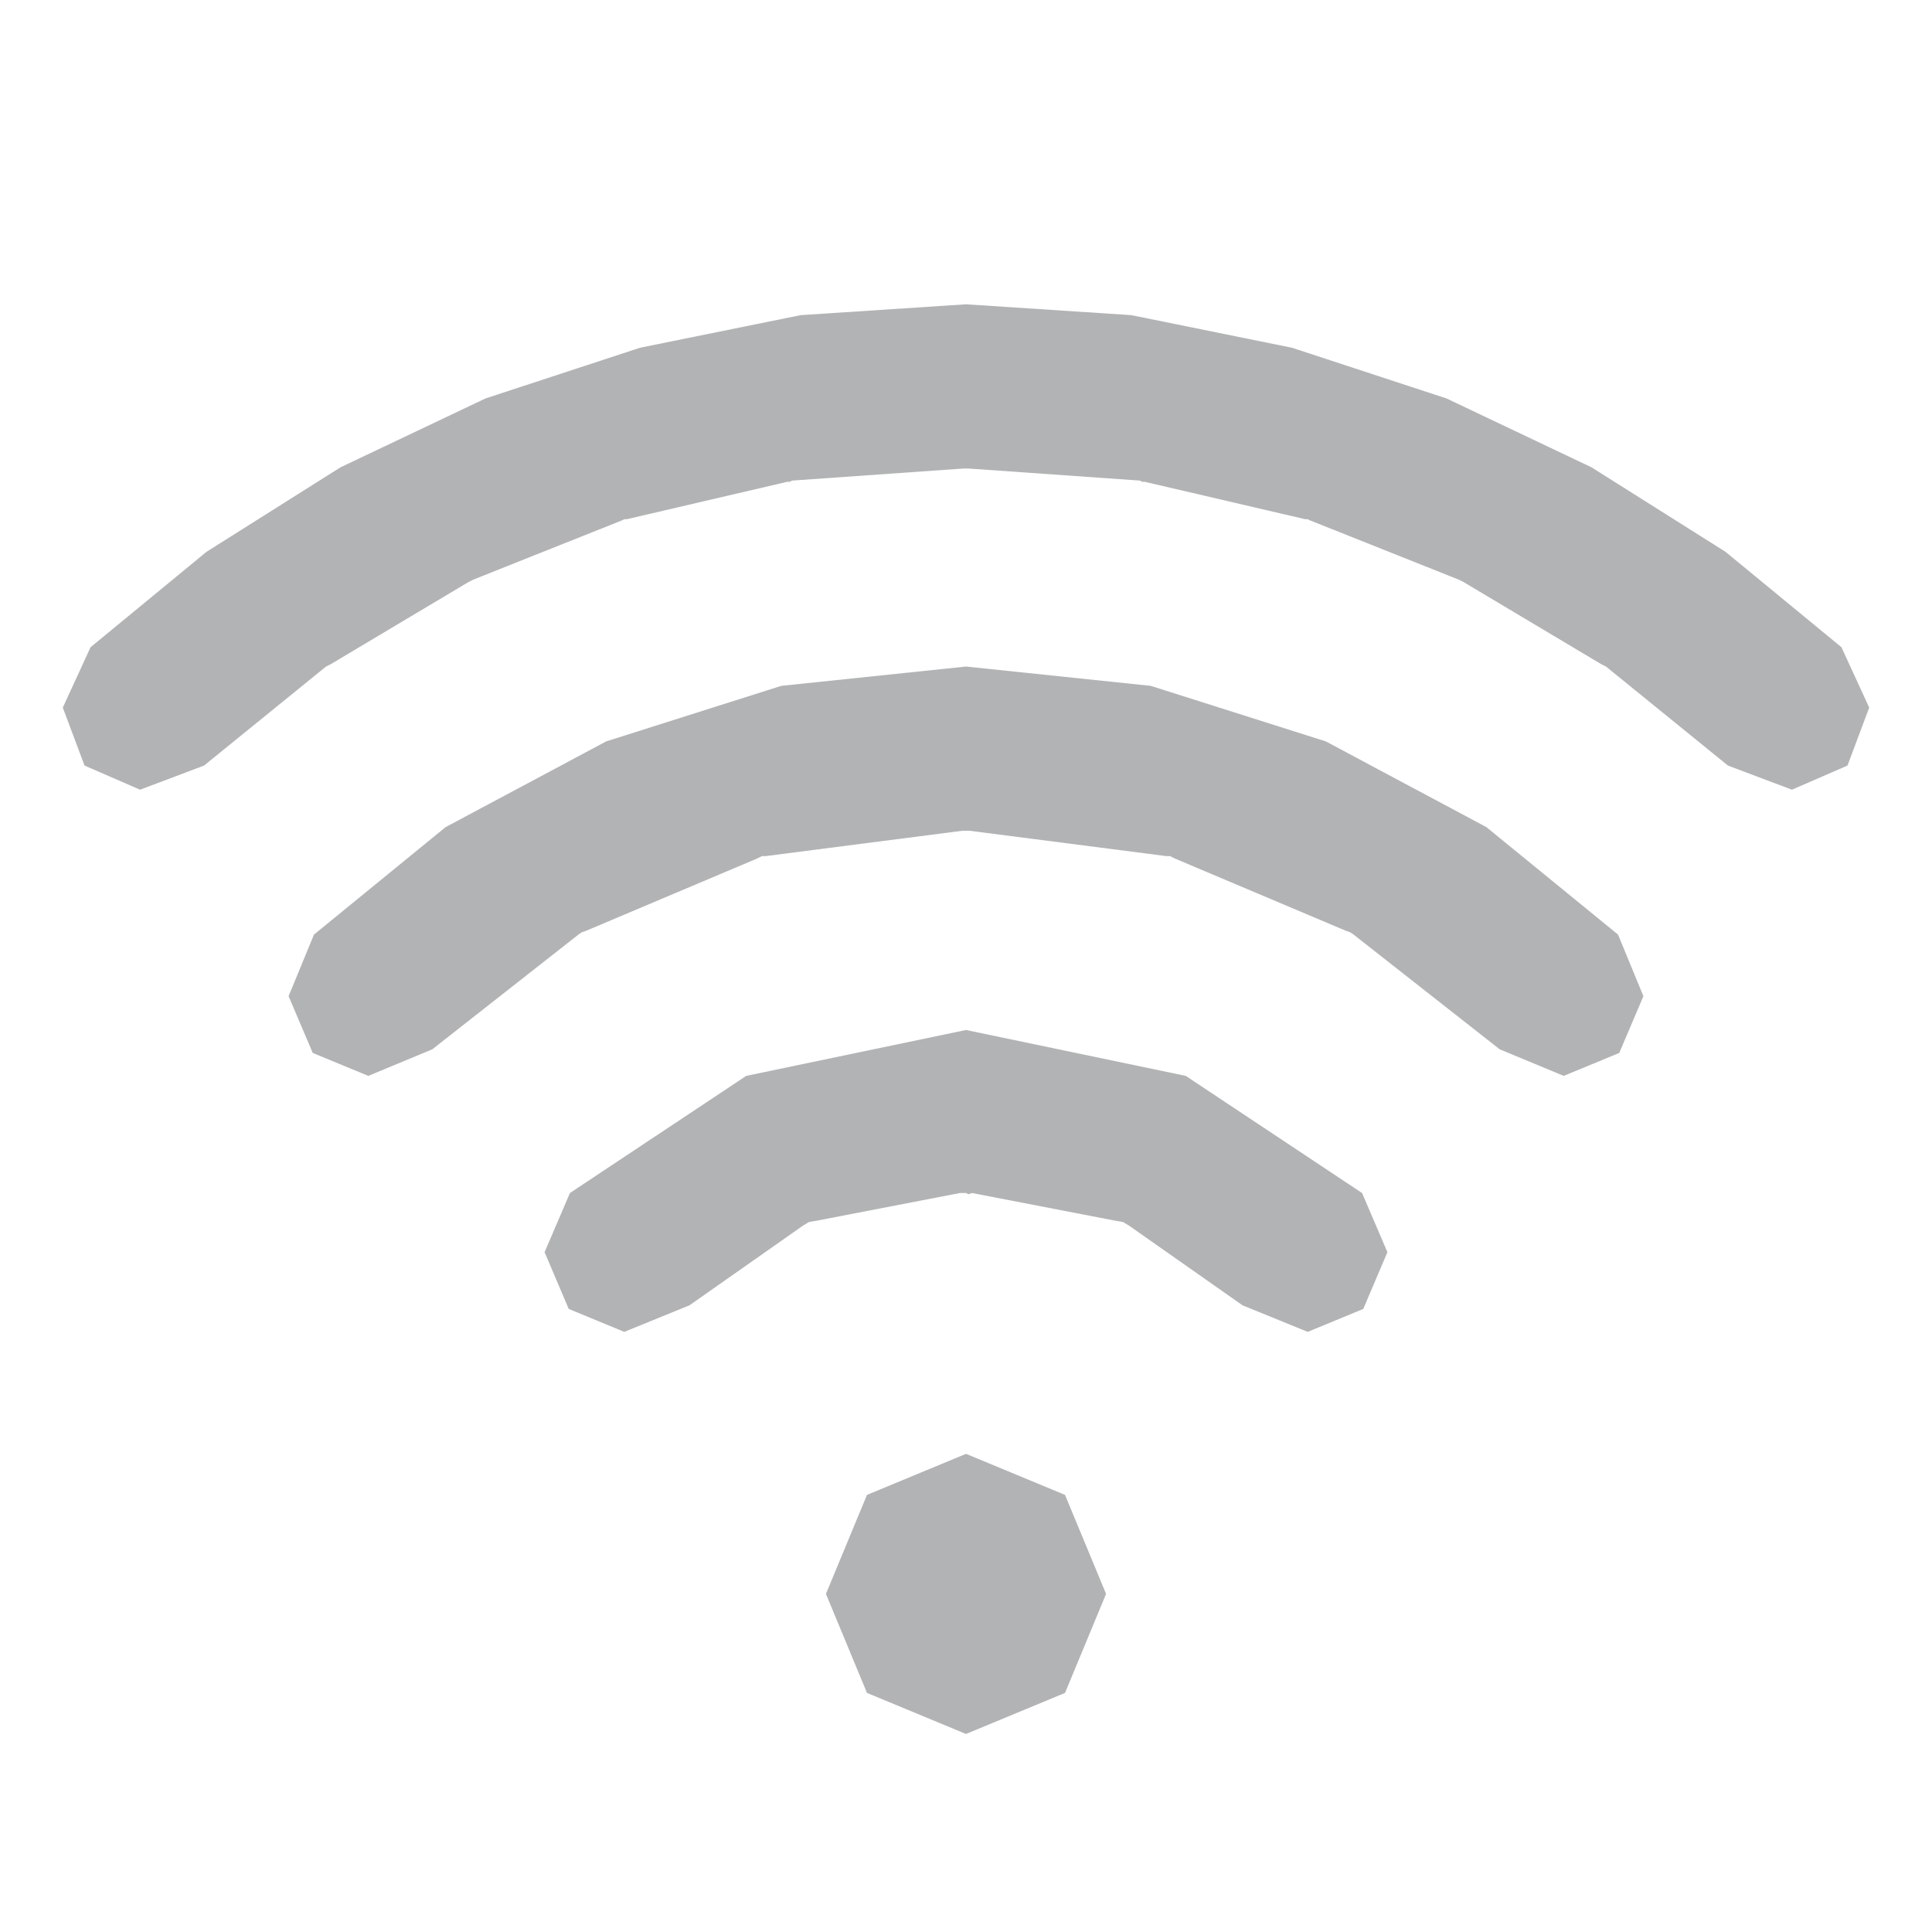
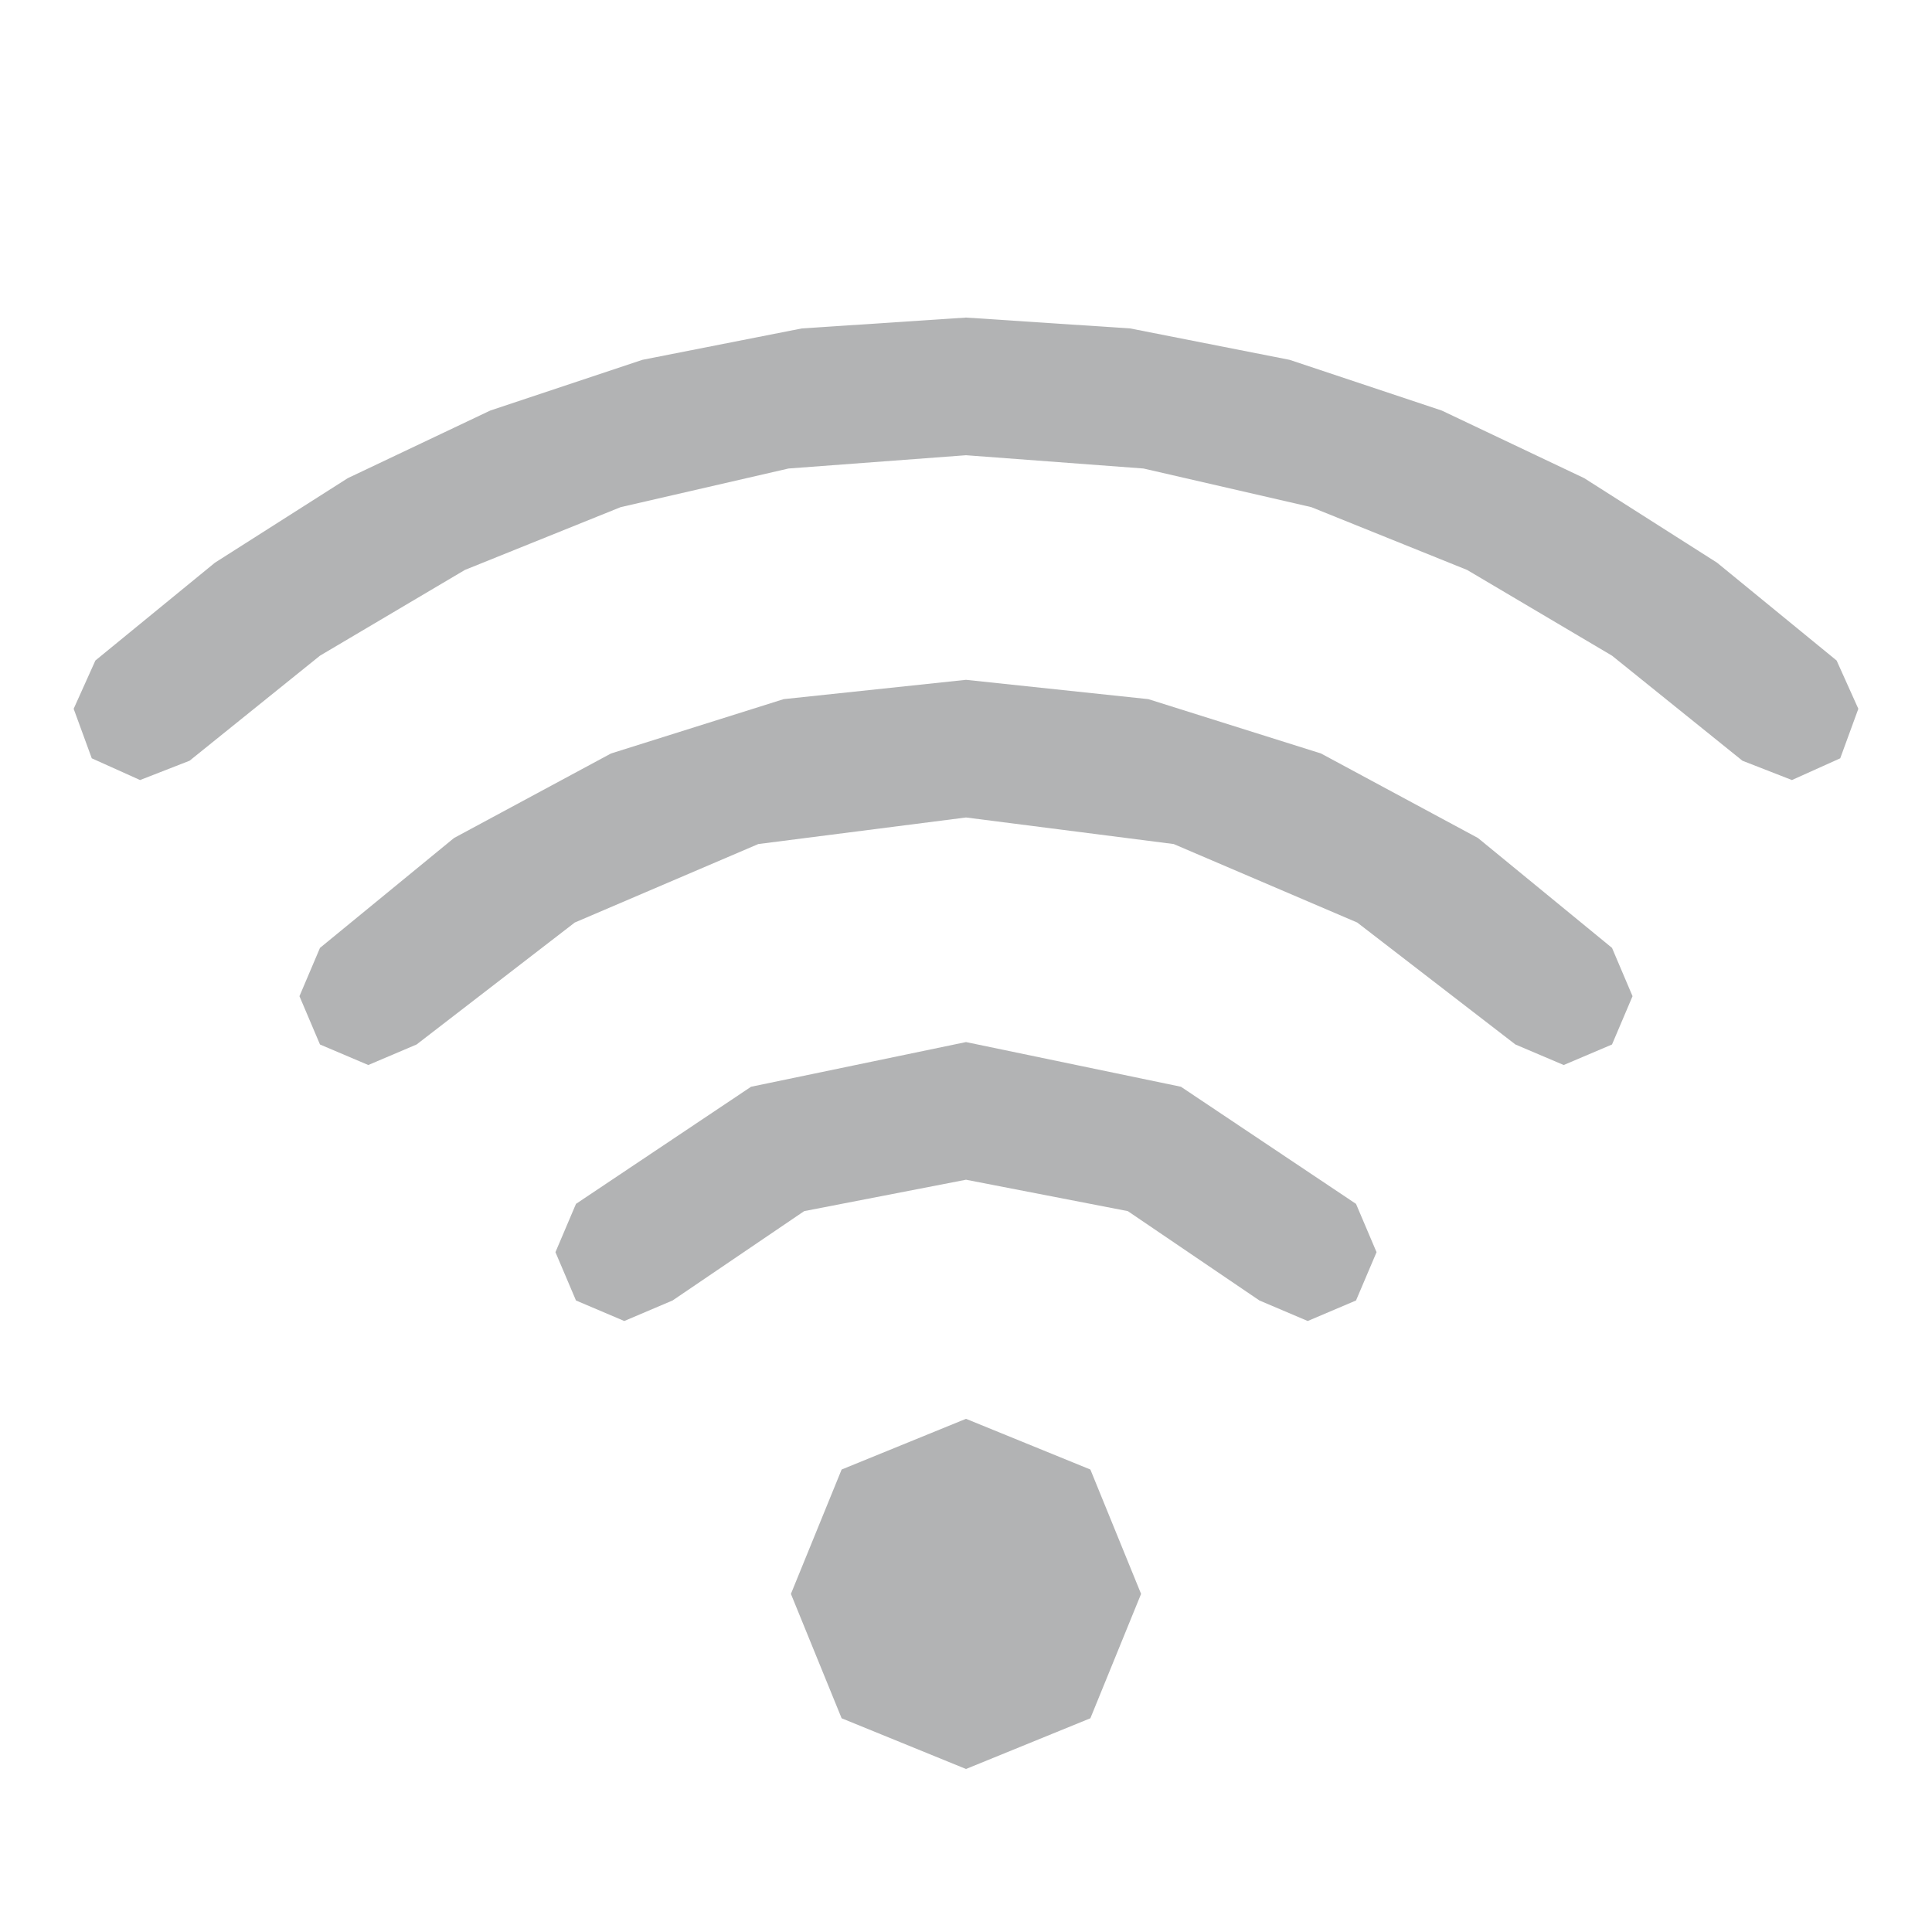
<svg xmlns="http://www.w3.org/2000/svg" width="16" height="16" viewBox="0 0 16 16">
  <style id="current-color-scheme" type="text/css">.ColorScheme-Text { color:#232629; }</style>
-   <path class="ColorScheme-Text" d="M9.16 13.20L8.82 12.38L8.00 12.04L7.18 12.38L6.84 13.20L7.18 14.02L8.00 14.36L8.82 14.02L9.16 13.20M10.29 10.81L10.83 11.03L11.29 10.84L11.49 10.37L11.28 9.88L9.82 8.91L8.00 8.53L6.18 8.91L4.72 9.88L4.51 10.37L4.71 10.84L5.17 11.03L5.71 10.81L6.65 10.15L6.70 10.12L6.76 10.11L6.76 10.11L7.95 9.88L7.97 9.88L8.00 9.88L8.02 9.89L8.05 9.88L9.24 10.11L9.30 10.12L9.35 10.15L9.35 10.15L10.29 10.81M12.42 8.69L12.95 8.91L13.41 8.72L13.61 8.25L13.40 7.74L12.31 6.85L10.98 6.14L9.53 5.68L8.00 5.52L6.47 5.68L5.02 6.14L3.69 6.85L2.60 7.74L2.39 8.25L2.59 8.72L3.05 8.91L3.58 8.69L4.79 7.74L4.82 7.72L4.85 7.71L4.85 7.71L6.27 7.11L6.31 7.09L6.34 7.09L6.34 7.09L7.97 6.88L7.98 6.88L8.00 6.88L8.01 6.88L8.03 6.88L9.66 7.09L9.69 7.09L9.73 7.11L9.73 7.11L11.15 7.71L11.18 7.72L11.21 7.74L11.21 7.74L12.42 8.69M14.31 6.34L14.84 6.54L15.30 6.34L15.48 5.86L15.25 5.36L14.29 4.57L13.18 3.87L11.98 3.30L10.70 2.88L9.37 2.61L8.00 2.52L6.63 2.61L5.30 2.88L4.02 3.30L2.82 3.87L1.71 4.57L0.75 5.36L0.52 5.86L0.70 6.34L1.16 6.54L1.69 6.34L2.70 5.52L2.72 5.51L2.74 5.50L2.74 5.50L3.88 4.82L3.90 4.81L3.92 4.80L3.92 4.80L5.15 4.31L5.17 4.30L5.19 4.30L5.19 4.30L6.52 3.99L6.54 3.99L6.56 3.98L6.56 3.98L7.98 3.88L7.99 3.88L8.00 3.88L8.00 3.88L8.02 3.88L9.44 3.98L9.46 3.99L9.48 3.99L9.48 3.99L10.81 4.30L10.83 4.30L10.85 4.31L10.85 4.31L12.08 4.80L12.10 4.81L12.12 4.82L12.12 4.82L13.26 5.50L13.28 5.51L13.30 5.52L13.30 5.52L14.31 6.34Z" style="fill:currentColor;fill-opacity:0.35;fill-rule:evenodd" />
+   <path class="ColorScheme-Text" d="M9.45 13.20L9.03 14.23L8.00 14.65L6.97 14.23L6.55 13.20L6.97 12.17L8.00 11.75L9.03 12.17L9.45 13.20M10.43 10.77L9.34 10.03L8.00 9.77L6.66 10.03L5.57 10.77L5.17 10.94L4.77 10.77L4.60 10.37L4.77 9.97L6.22 9.00L8.00 8.63L9.78 9.00L11.23 9.97L11.40 10.37L11.23 10.77L10.83 10.94L10.43 10.77M12.55 8.65L11.24 7.64L9.72 6.99L8.00 6.77L6.28 6.99L4.76 7.64L3.45 8.65L3.05 8.82L2.65 8.65L2.48 8.25L2.65 7.85L3.76 6.94L5.06 6.24L6.49 5.79L8.00 5.63L9.51 5.79L10.94 6.24L12.24 6.94L13.35 7.85L13.52 8.25L13.35 8.65L12.95 8.82L12.55 8.65M14.43 6.30L13.35 5.43L12.15 4.72L10.86 4.20L9.47 3.88L8.00 3.77L6.53 3.88L5.14 4.20L3.85 4.72L2.65 5.43L1.57 6.30L1.16 6.46L0.76 6.28L0.61 5.87L0.79 5.47L1.78 4.66L2.88 3.96L4.06 3.40L5.32 2.98L6.64 2.72L8.00 2.63L9.36 2.72L10.68 2.98L11.94 3.40L13.12 3.96L14.22 4.66L15.21 5.47L15.39 5.87L15.24 6.28L14.84 6.46L14.43 6.30Z" style="fill:currentColor;fill-opacity:0.35;fill-rule:evenodd" />
</svg>
